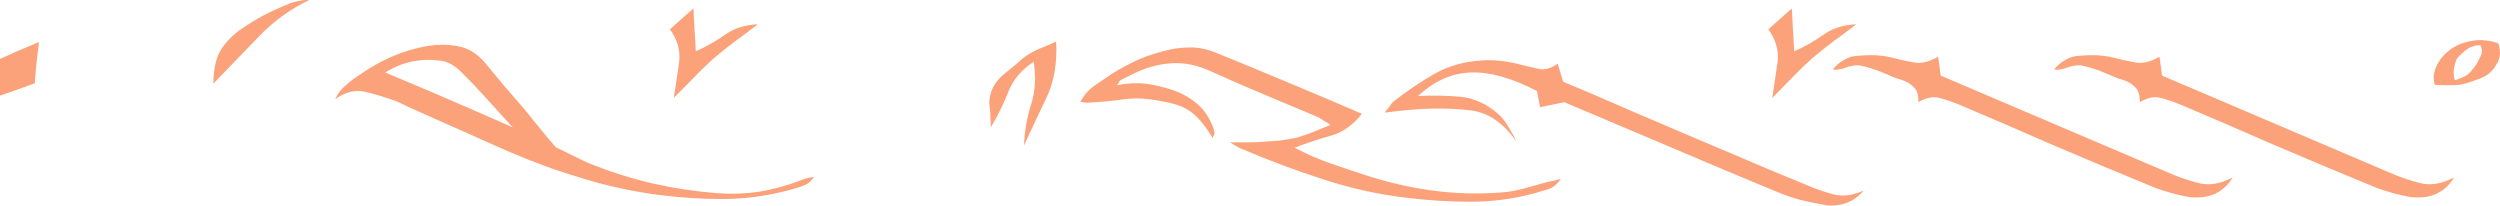
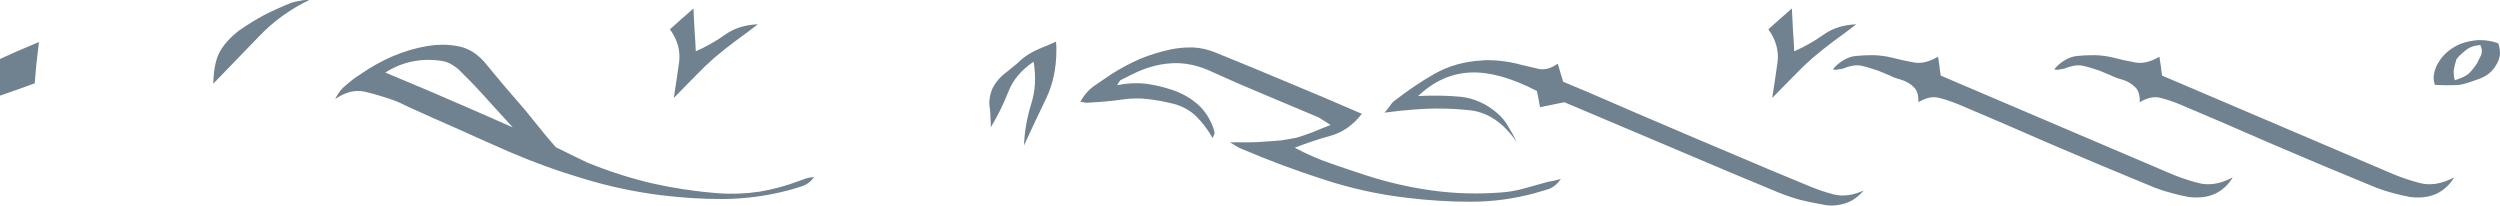
<svg xmlns="http://www.w3.org/2000/svg" width="345.584mm" height="28.414mm" viewBox="0 0 345.584 28.414" version="1.1" id="svg1">
  <defs id="defs1" />
  <g id="layer1" transform="translate(-62.76809,-141.4316)">
-     <path d="m 67.566,152.947 q -1.226,0.427 -2.346,0.853 -1.12,0.373 -2.452,0.853 0,-1.333 0,-2.506 0,-1.173 0,-2.559 1.013,-0.48 2.239,-1.013 1.28,-0.533 3.146,-1.333 -0.213,1.866 -0.373,3.199 -0.107,1.28 -0.213,2.506 z m 28.257,-7.304 q 1.866,-1.28 3.465,-2.133 1.546,-0.8 3.785,-1.706 0.586,-0.16 1.173,-0.266 0.427,-0.107 0.853,-0.107 0.213,0 0.427,0 -3.999,1.919 -6.984,5.065 -2.986,3.092 -6.291,6.504 0.053,-2.772 0.853,-4.318 0.8,-1.546 2.719,-3.039 z m 48.196,18.287 q 4.318,1.759 8.797,2.826 4.478,1.013 9.117,1.386 2.932,0.213 5.811,-0.213 2.879,-0.48 5.651,-1.546 0.427,-0.16 0.906,-0.32 0.48,-0.107 1.013,-0.16 -0.693,0.96 -1.706,1.28 -0.96,0.32 -1.973,0.586 -4.318,1.12 -8.744,1.173 -0.16,0 -0.32,0 -4.212,0 -8.477,-0.533 -5.491,-0.693 -10.716,-2.293 -5.225,-1.546 -10.29,-3.732 -3.412,-1.493 -6.824,-3.039 -3.412,-1.493 -6.824,-3.039 -0.533,-0.266 -1.12,-0.533 -0.533,-0.266 -1.12,-0.48 -1.973,-0.693 -3.945,-1.173 -2.026,-0.48 -4.159,1.013 0.586,-1.226 1.546,-1.973 0.906,-0.8 1.919,-1.439 2.133,-1.493 4.478,-2.506 2.346,-1.013 4.905,-1.439 1.013,-0.16 1.973,-0.16 1.28,0 2.452,0.266 2.079,0.48 3.679,2.506 1.173,1.439 2.346,2.826 1.173,1.386 2.399,2.772 0.48,0.533 1.493,1.813 1.066,1.28 2.133,2.612 0.693,0.8 1.333,1.546 0.64,0.746 0.96,1.173 0.32,1.333 -0.8,0.8 -1.12,-0.48 -2.772,-1.759 -0.693,-0.533 -1.386,-1.173 -0.746,-0.586 -1.439,-1.226 -1.653,-1.813 -3.839,-4.212 -2.133,-2.399 -3.892,-4.105 -0.533,-0.586 -1.226,-1.013 -0.746,-0.48 -1.493,-0.586 -2.026,-0.32 -3.999,0.055 -1.973,0.373 -3.839,1.546 6.291,2.612 10.663,4.532 4.425,1.919 7.411,3.252 1.919,0.853 3.305,1.546 1.439,0.64 2.452,1.12 1.866,0.906 2.719,1.333 0.853,0.427 1.439,0.693 z m 11.356,-18.447 q 0.746,-0.693 1.493,-1.333 0.8,-0.693 1.759,-1.546 0.107,1.759 0.16,3.146 0.107,1.333 0.16,2.772 2.186,-0.96 4.052,-2.293 1.866,-1.333 4.532,-1.44 -1.653,1.28 -3.146,2.346 -1.493,1.12 -2.879,2.293 -1.333,1.173 -2.612,2.506 -1.333,1.386 -2.986,3.039 0.427,-2.719 0.746,-5.012 0.267,-2.346 -1.28,-4.478 z m 48.943,16.048 q 0.107,-2.826 0.96,-5.598 0.906,-2.772 0.373,-5.971 -2.559,1.706 -3.519,4.212 -0.96,2.452 -2.399,4.852 0,-0.8 -0.053,-1.333 0,-0.533 -0.053,-1.013 -0.053,-0.48 -0.107,-0.906 0,-1.12 0.427,-2.079 0.64,-1.333 2.026,-2.346 0.746,-0.586 1.493,-1.226 0.693,-0.693 1.546,-1.226 0.693,-0.427 1.599,-0.8 0.853,-0.32 2.133,-0.906 0.053,0.586 0.053,1.12 0,3.732 -1.386,6.664 -1.599,3.305 -3.092,6.558 z m 70.588,6.611 q -4.372,1.173 -8.744,1.173 -0.107,0 -0.16,0 -4.318,0 -8.69,-0.533 -5.971,-0.693 -11.623,-2.559 -5.651,-1.813 -11.143,-4.159 -0.32,-0.107 -0.693,-0.32 -0.32,-0.213 -1.066,-0.64 1.493,0 2.666,0 1.173,0 2.239,-0.107 1.066,-0.055 2.186,-0.16 1.066,-0.16 2.133,-0.373 1.066,-0.32 2.186,-0.746 1.12,-0.48 2.506,-1.013 -0.64,-0.427 -1.013,-0.64 -0.373,-0.266 -0.693,-0.427 -3.679,-1.546 -7.357,-3.092 -3.732,-1.546 -7.357,-3.199 -2.826,-1.333 -5.545,-1.173 -2.719,0.16 -5.385,1.493 -0.427,0.213 -0.853,0.427 -0.427,0.213 -0.853,0.427 -0.107,0.107 -0.213,0.266 -0.053,0.16 -0.267,0.427 2.079,-0.427 3.999,-0.213 1.919,0.266 3.785,0.906 1.973,0.693 3.412,1.973 1.386,1.226 2.133,3.252 0.053,0.16 0.107,0.373 0.053,0.213 0.053,0.373 0,0.107 -0.107,0.266 -0.053,0.107 -0.16,0.373 -0.96,-1.706 -2.239,-2.986 -1.333,-1.28 -3.199,-1.759 -1.706,-0.427 -3.465,-0.64 -1.759,-0.213 -3.572,0.055 -1.12,0.16 -2.293,0.266 -1.12,0.107 -2.293,0.16 -0.267,0.055 -0.533,0 -0.267,-0.055 -0.693,-0.107 0.8,-1.439 1.973,-2.239 1.173,-0.8 2.346,-1.599 1.866,-1.173 3.892,-2.079 2.079,-0.853 4.318,-1.333 1.333,-0.266 2.612,-0.266 0.267,0 0.533,0 1.546,0.107 2.986,0.693 5.012,2.026 10.076,4.158 5.012,2.079 10.183,4.318 -1.813,2.346 -4.318,3.039 -2.506,0.693 -4.958,1.653 2.399,1.28 4.852,2.133 2.452,0.853 4.905,1.653 4.585,1.493 9.277,2.133 4.692,0.64 9.49,0.266 1.653,-0.107 3.305,-0.586 1.653,-0.48 3.252,-0.906 0.427,-0.055 0.853,-0.16 0.427,-0.107 0.853,-0.213 -0.693,1.013 -1.653,1.386 -1.013,0.32 -1.973,0.586 z m 39.719,1.546 q -1.546,-0.266 -3.039,-0.64 -1.546,-0.427 -2.986,-1.013 -7.357,-3.039 -14.715,-6.184 -7.357,-3.092 -14.875,-6.291 -0.693,0.16 -1.546,0.32 -0.853,0.16 -1.813,0.373 -0.107,-0.586 -0.213,-1.173 -0.107,-0.586 -0.213,-1.066 -5.225,-2.719 -9.17,-2.559 -3.999,0.16 -7.251,3.252 3.092,-0.16 5.918,0.107 2.826,0.32 5.118,2.346 0.853,0.746 1.44,1.813 0.64,1.013 1.173,2.133 -2.719,-3.999 -6.451,-4.425 -3.785,-0.427 -7.784,-0.107 -0.853,0.055 -1.813,0.16 -0.96,0.107 -2.239,0.266 0.533,-0.64 0.8,-1.013 0.267,-0.427 0.586,-0.64 2.666,-2.079 5.545,-3.732 2.879,-1.599 6.344,-1.813 0.533,-0.055 1.013,-0.055 0.906,0 1.813,0.107 1.439,0.16 2.772,0.533 1.28,0.32 2.506,0.586 1.226,0.213 2.559,-0.746 0.213,0.746 0.373,1.28 0.16,0.533 0.373,1.226 3.359,1.386 6.771,2.879 3.412,1.493 6.824,2.932 4.958,2.133 9.916,4.212 4.958,2.133 9.917,4.159 1.919,0.853 3.945,1.386 1.973,0.48 4.159,-0.533 -1.173,1.386 -2.666,1.813 -0.906,0.266 -1.866,0.266 -0.586,0 -1.226,-0.16 z m -7.411,-24.205 q 0.746,-0.693 1.493,-1.333 0.8,-0.693 1.759,-1.546 0.107,1.759 0.16,3.146 0.107,1.333 0.16,2.772 2.186,-0.96 4.052,-2.293 1.866,-1.333 4.532,-1.44 -1.653,1.28 -3.146,2.346 -1.493,1.12 -2.879,2.293 -1.333,1.173 -2.612,2.506 -1.333,1.386 -2.986,3.039 0.427,-2.719 0.746,-5.012 0.266,-2.346 -1.28,-4.478 z m 54.967,19.673 q 2.133,0.96 4.372,1.546 2.239,0.64 4.852,-0.746 -0.906,1.546 -2.506,2.293 -1.12,0.48 -2.399,0.48 -0.533,0 -1.12,-0.055 -1.173,-0.213 -2.346,-0.533 -1.226,-0.32 -2.346,-0.746 -3.732,-1.546 -7.464,-3.092 -3.732,-1.599 -7.411,-3.146 -3.092,-1.333 -6.131,-2.666 -3.092,-1.333 -6.131,-2.612 -1.28,-0.533 -2.666,-0.906 -1.333,-0.373 -2.932,0.586 0.055,-1.493 -0.693,-2.133 -0.693,-0.693 -1.813,-1.013 -0.8,-0.213 -1.546,-0.586 -0.746,-0.32 -1.546,-0.64 -1.386,-0.48 -2.399,-0.693 -1.013,-0.16 -2.452,0.427 -0.266,0.055 -0.32,0.055 -0.107,0 -0.373,0.055 -0.055,0 -0.16,0.055 -0.16,0 -0.533,-0.055 0.64,-0.8 1.493,-1.28 0.853,-0.533 1.759,-0.586 1.013,-0.107 2.079,-0.107 0.213,0 0.373,0 1.28,0.055 2.399,0.32 1.599,0.427 3.146,0.693 1.493,0.266 3.306,-0.8 0.107,0.853 0.213,1.439 0.055,0.586 0.16,1.173 10.396,4.425 31.136,13.275 z m 30.602,0 q 2.133,0.96 4.372,1.546 2.239,0.64 4.852,-0.746 -0.906,1.546 -2.506,2.293 -1.12,0.48 -2.399,0.48 -0.533,0 -1.12,-0.055 -1.173,-0.213 -2.346,-0.533 -1.226,-0.32 -2.346,-0.746 -3.732,-1.546 -7.464,-3.092 -3.732,-1.599 -7.411,-3.146 -3.092,-1.333 -6.131,-2.666 -3.092,-1.333 -6.131,-2.612 -1.28,-0.533 -2.666,-0.906 -1.333,-0.373 -2.932,0.586 0.055,-1.493 -0.693,-2.133 -0.693,-0.693 -1.813,-1.013 -0.8,-0.213 -1.546,-0.586 -0.746,-0.32 -1.546,-0.64 -1.386,-0.48 -2.399,-0.693 -1.013,-0.16 -2.452,0.427 -0.266,0.055 -0.32,0.055 -0.107,0 -0.373,0.055 -0.055,0 -0.16,0.055 -0.16,0 -0.533,-0.055 0.64,-0.8 1.493,-1.28 0.853,-0.533 1.759,-0.586 1.013,-0.107 2.079,-0.107 0.213,0 0.373,0 1.28,0.055 2.399,0.32 1.599,0.427 3.146,0.693 1.493,0.266 3.305,-0.8 0.107,0.853 0.213,1.439 0.055,0.586 0.16,1.173 10.396,4.425 31.136,13.275 z m 12.156,-12.636 q -1.28,0.48 -2.186,0.64 -0.533,0.055 -1.653,0.055 -0.746,0 -1.759,-0.055 -0.16,-0.48 -0.16,-0.96 0,-1.066 0.693,-2.186 1.013,-1.653 2.986,-2.506 1.12,-0.427 2.452,-0.533 0.16,0 0.32,0 1.173,0 2.452,0.427 0.213,0.427 0.266,1.28 0,0.055 0,0.055 0,0.906 -0.586,1.759 -0.32,0.586 -0.906,1.066 -0.586,0.533 -1.919,0.96 z m -2.826,0 q 1.173,-0.373 1.706,-0.746 0.533,-0.373 1.333,-1.546 0.266,-0.533 0.586,-1.173 0.107,-0.266 0.107,-0.586 0,-0.373 -0.213,-0.8 -1.28,0.055 -2.133,0.8 -0.906,0.746 -1.173,1.173 -0.266,0.8 -0.373,1.546 0,0.16 0,0.32 0,0.533 0.16,1.013 z" id="text1" style="font-size:9.878px;font-family:Orokin;-inkscape-font-specification:Orokin;letter-spacing:0px;fill: #FBA27B;fill-opacity:1;stroke-width:0" aria-label="wake up Tenno" />
+     <path d="m 67.566,152.947 q -1.226,0.427 -2.346,0.853 -1.12,0.373 -2.452,0.853 0,-1.333 0,-2.506 0,-1.173 0,-2.559 1.013,-0.48 2.239,-1.013 1.28,-0.533 3.146,-1.333 -0.213,1.866 -0.373,3.199 -0.107,1.28 -0.213,2.506 z m 28.257,-7.304 q 1.866,-1.28 3.465,-2.133 1.546,-0.8 3.785,-1.706 0.586,-0.16 1.173,-0.266 0.427,-0.107 0.853,-0.107 0.213,0 0.427,0 -3.999,1.919 -6.984,5.065 -2.986,3.092 -6.291,6.504 0.053,-2.772 0.853,-4.318 0.8,-1.546 2.719,-3.039 z m 48.196,18.287 q 4.318,1.759 8.797,2.826 4.478,1.013 9.117,1.386 2.932,0.213 5.811,-0.213 2.879,-0.48 5.651,-1.546 0.427,-0.16 0.906,-0.32 0.48,-0.107 1.013,-0.16 -0.693,0.96 -1.706,1.28 -0.96,0.32 -1.973,0.586 -4.318,1.12 -8.744,1.173 -0.16,0 -0.32,0 -4.212,0 -8.477,-0.533 -5.491,-0.693 -10.716,-2.293 -5.225,-1.546 -10.29,-3.732 -3.412,-1.493 -6.824,-3.039 -3.412,-1.493 -6.824,-3.039 -0.533,-0.266 -1.12,-0.533 -0.533,-0.266 -1.12,-0.48 -1.973,-0.693 -3.945,-1.173 -2.026,-0.48 -4.159,1.013 0.586,-1.226 1.546,-1.973 0.906,-0.8 1.919,-1.439 2.133,-1.493 4.478,-2.506 2.346,-1.013 4.905,-1.439 1.013,-0.16 1.973,-0.16 1.28,0 2.452,0.266 2.079,0.48 3.679,2.506 1.173,1.439 2.346,2.826 1.173,1.386 2.399,2.772 0.48,0.533 1.493,1.813 1.066,1.28 2.133,2.612 0.693,0.8 1.333,1.546 0.64,0.746 0.96,1.173 0.32,1.333 -0.8,0.8 -1.12,-0.48 -2.772,-1.759 -0.693,-0.533 -1.386,-1.173 -0.746,-0.586 -1.439,-1.226 -1.653,-1.813 -3.839,-4.212 -2.133,-2.399 -3.892,-4.105 -0.533,-0.586 -1.226,-1.013 -0.746,-0.48 -1.493,-0.586 -2.026,-0.32 -3.999,0.055 -1.973,0.373 -3.839,1.546 6.291,2.612 10.663,4.532 4.425,1.919 7.411,3.252 1.919,0.853 3.305,1.546 1.439,0.64 2.452,1.12 1.866,0.906 2.719,1.333 0.853,0.427 1.439,0.693 z m 11.356,-18.447 q 0.746,-0.693 1.493,-1.333 0.8,-0.693 1.759,-1.546 0.107,1.759 0.16,3.146 0.107,1.333 0.16,2.772 2.186,-0.96 4.052,-2.293 1.866,-1.333 4.532,-1.44 -1.653,1.28 -3.146,2.346 -1.493,1.12 -2.879,2.293 -1.333,1.173 -2.612,2.506 -1.333,1.386 -2.986,3.039 0.427,-2.719 0.746,-5.012 0.267,-2.346 -1.28,-4.478 z m 48.943,16.048 q 0.107,-2.826 0.96,-5.598 0.906,-2.772 0.373,-5.971 -2.559,1.706 -3.519,4.212 -0.96,2.452 -2.399,4.852 0,-0.8 -0.053,-1.333 0,-0.533 -0.053,-1.013 -0.053,-0.48 -0.107,-0.906 0,-1.12 0.427,-2.079 0.64,-1.333 2.026,-2.346 0.746,-0.586 1.493,-1.226 0.693,-0.693 1.546,-1.226 0.693,-0.427 1.599,-0.8 0.853,-0.32 2.133,-0.906 0.053,0.586 0.053,1.12 0,3.732 -1.386,6.664 -1.599,3.305 -3.092,6.558 z m 70.588,6.611 q -4.372,1.173 -8.744,1.173 -0.107,0 -0.16,0 -4.318,0 -8.69,-0.533 -5.971,-0.693 -11.623,-2.559 -5.651,-1.813 -11.143,-4.159 -0.32,-0.107 -0.693,-0.32 -0.32,-0.213 -1.066,-0.64 1.493,0 2.666,0 1.173,0 2.239,-0.107 1.066,-0.055 2.186,-0.16 1.066,-0.16 2.133,-0.373 1.066,-0.32 2.186,-0.746 1.12,-0.48 2.506,-1.013 -0.64,-0.427 -1.013,-0.64 -0.373,-0.266 -0.693,-0.427 -3.679,-1.546 -7.357,-3.092 -3.732,-1.546 -7.357,-3.199 -2.826,-1.333 -5.545,-1.173 -2.719,0.16 -5.385,1.493 -0.427,0.213 -0.853,0.427 -0.427,0.213 -0.853,0.427 -0.107,0.107 -0.213,0.266 -0.053,0.16 -0.267,0.427 2.079,-0.427 3.999,-0.213 1.919,0.266 3.785,0.906 1.973,0.693 3.412,1.973 1.386,1.226 2.133,3.252 0.053,0.16 0.107,0.373 0.053,0.213 0.053,0.373 0,0.107 -0.107,0.266 -0.053,0.107 -0.16,0.373 -0.96,-1.706 -2.239,-2.986 -1.333,-1.28 -3.199,-1.759 -1.706,-0.427 -3.465,-0.64 -1.759,-0.213 -3.572,0.055 -1.12,0.16 -2.293,0.266 -1.12,0.107 -2.293,0.16 -0.267,0.055 -0.533,0 -0.267,-0.055 -0.693,-0.107 0.8,-1.439 1.973,-2.239 1.173,-0.8 2.346,-1.599 1.866,-1.173 3.892,-2.079 2.079,-0.853 4.318,-1.333 1.333,-0.266 2.612,-0.266 0.267,0 0.533,0 1.546,0.107 2.986,0.693 5.012,2.026 10.076,4.158 5.012,2.079 10.183,4.318 -1.813,2.346 -4.318,3.039 -2.506,0.693 -4.958,1.653 2.399,1.28 4.852,2.133 2.452,0.853 4.905,1.653 4.585,1.493 9.277,2.133 4.692,0.64 9.49,0.266 1.653,-0.107 3.305,-0.586 1.653,-0.48 3.252,-0.906 0.427,-0.055 0.853,-0.16 0.427,-0.107 0.853,-0.213 -0.693,1.013 -1.653,1.386 -1.013,0.32 -1.973,0.586 z m 39.719,1.546 q -1.546,-0.266 -3.039,-0.64 -1.546,-0.427 -2.986,-1.013 -7.357,-3.039 -14.715,-6.184 -7.357,-3.092 -14.875,-6.291 -0.693,0.16 -1.546,0.32 -0.853,0.16 -1.813,0.373 -0.107,-0.586 -0.213,-1.173 -0.107,-0.586 -0.213,-1.066 -5.225,-2.719 -9.17,-2.559 -3.999,0.16 -7.251,3.252 3.092,-0.16 5.918,0.107 2.826,0.32 5.118,2.346 0.853,0.746 1.44,1.813 0.64,1.013 1.173,2.133 -2.719,-3.999 -6.451,-4.425 -3.785,-0.427 -7.784,-0.107 -0.853,0.055 -1.813,0.16 -0.96,0.107 -2.239,0.266 0.533,-0.64 0.8,-1.013 0.267,-0.427 0.586,-0.64 2.666,-2.079 5.545,-3.732 2.879,-1.599 6.344,-1.813 0.533,-0.055 1.013,-0.055 0.906,0 1.813,0.107 1.439,0.16 2.772,0.533 1.28,0.32 2.506,0.586 1.226,0.213 2.559,-0.746 0.213,0.746 0.373,1.28 0.16,0.533 0.373,1.226 3.359,1.386 6.771,2.879 3.412,1.493 6.824,2.932 4.958,2.133 9.916,4.212 4.958,2.133 9.917,4.159 1.919,0.853 3.945,1.386 1.973,0.48 4.159,-0.533 -1.173,1.386 -2.666,1.813 -0.906,0.266 -1.866,0.266 -0.586,0 -1.226,-0.16 z m -7.411,-24.205 q 0.746,-0.693 1.493,-1.333 0.8,-0.693 1.759,-1.546 0.107,1.759 0.16,3.146 0.107,1.333 0.16,2.772 2.186,-0.96 4.052,-2.293 1.866,-1.333 4.532,-1.44 -1.653,1.28 -3.146,2.346 -1.493,1.12 -2.879,2.293 -1.333,1.173 -2.612,2.506 -1.333,1.386 -2.986,3.039 0.427,-2.719 0.746,-5.012 0.266,-2.346 -1.28,-4.478 z m 54.967,19.673 q 2.133,0.96 4.372,1.546 2.239,0.64 4.852,-0.746 -0.906,1.546 -2.506,2.293 -1.12,0.48 -2.399,0.48 -0.533,0 -1.12,-0.055 -1.173,-0.213 -2.346,-0.533 -1.226,-0.32 -2.346,-0.746 -3.732,-1.546 -7.464,-3.092 -3.732,-1.599 -7.411,-3.146 -3.092,-1.333 -6.131,-2.666 -3.092,-1.333 -6.131,-2.612 -1.28,-0.533 -2.666,-0.906 -1.333,-0.373 -2.932,0.586 0.055,-1.493 -0.693,-2.133 -0.693,-0.693 -1.813,-1.013 -0.8,-0.213 -1.546,-0.586 -0.746,-0.32 -1.546,-0.64 -1.386,-0.48 -2.399,-0.693 -1.013,-0.16 -2.452,0.427 -0.266,0.055 -0.32,0.055 -0.107,0 -0.373,0.055 -0.055,0 -0.16,0.055 -0.16,0 -0.533,-0.055 0.64,-0.8 1.493,-1.28 0.853,-0.533 1.759,-0.586 1.013,-0.107 2.079,-0.107 0.213,0 0.373,0 1.28,0.055 2.399,0.32 1.599,0.427 3.146,0.693 1.493,0.266 3.306,-0.8 0.107,0.853 0.213,1.439 0.055,0.586 0.16,1.173 10.396,4.425 31.136,13.275 z m 30.602,0 q 2.133,0.96 4.372,1.546 2.239,0.64 4.852,-0.746 -0.906,1.546 -2.506,2.293 -1.12,0.48 -2.399,0.48 -0.533,0 -1.12,-0.055 -1.173,-0.213 -2.346,-0.533 -1.226,-0.32 -2.346,-0.746 -3.732,-1.546 -7.464,-3.092 -3.732,-1.599 -7.411,-3.146 -3.092,-1.333 -6.131,-2.666 -3.092,-1.333 -6.131,-2.612 -1.28,-0.533 -2.666,-0.906 -1.333,-0.373 -2.932,0.586 0.055,-1.493 -0.693,-2.133 -0.693,-0.693 -1.813,-1.013 -0.8,-0.213 -1.546,-0.586 -0.746,-0.32 -1.546,-0.64 -1.386,-0.48 -2.399,-0.693 -1.013,-0.16 -2.452,0.427 -0.266,0.055 -0.32,0.055 -0.107,0 -0.373,0.055 -0.055,0 -0.16,0.055 -0.16,0 -0.533,-0.055 0.64,-0.8 1.493,-1.28 0.853,-0.533 1.759,-0.586 1.013,-0.107 2.079,-0.107 0.213,0 0.373,0 1.28,0.055 2.399,0.32 1.599,0.427 3.146,0.693 1.493,0.266 3.305,-0.8 0.107,0.853 0.213,1.439 0.055,0.586 0.16,1.173 10.396,4.425 31.136,13.275 z m 12.156,-12.636 q -1.28,0.48 -2.186,0.64 -0.533,0.055 -1.653,0.055 -0.746,0 -1.759,-0.055 -0.16,-0.48 -0.16,-0.96 0,-1.066 0.693,-2.186 1.013,-1.653 2.986,-2.506 1.12,-0.427 2.452,-0.533 0.16,0 0.32,0 1.173,0 2.452,0.427 0.213,0.427 0.266,1.28 0,0.055 0,0.055 0,0.906 -0.586,1.759 -0.32,0.586 -0.906,1.066 -0.586,0.533 -1.919,0.96 z m -2.826,0 q 1.173,-0.373 1.706,-0.746 0.533,-0.373 1.333,-1.546 0.266,-0.533 0.586,-1.173 0.107,-0.266 0.107,-0.586 0,-0.373 -0.213,-0.8 -1.28,0.055 -2.133,0.8 -0.906,0.746 -1.173,1.173 -0.266,0.8 -0.373,1.546 0,0.16 0,0.32 0,0.533 0.16,1.013 z" id="text1" style="font-size:9.878px;font-family:Orokin;-inkscape-font-specification:Orokin;letter-spacing:0px;fill: #708190;fill-opacity:1;stroke-width:0" aria-label="wake up Tenno" />
  </g>
</svg>
